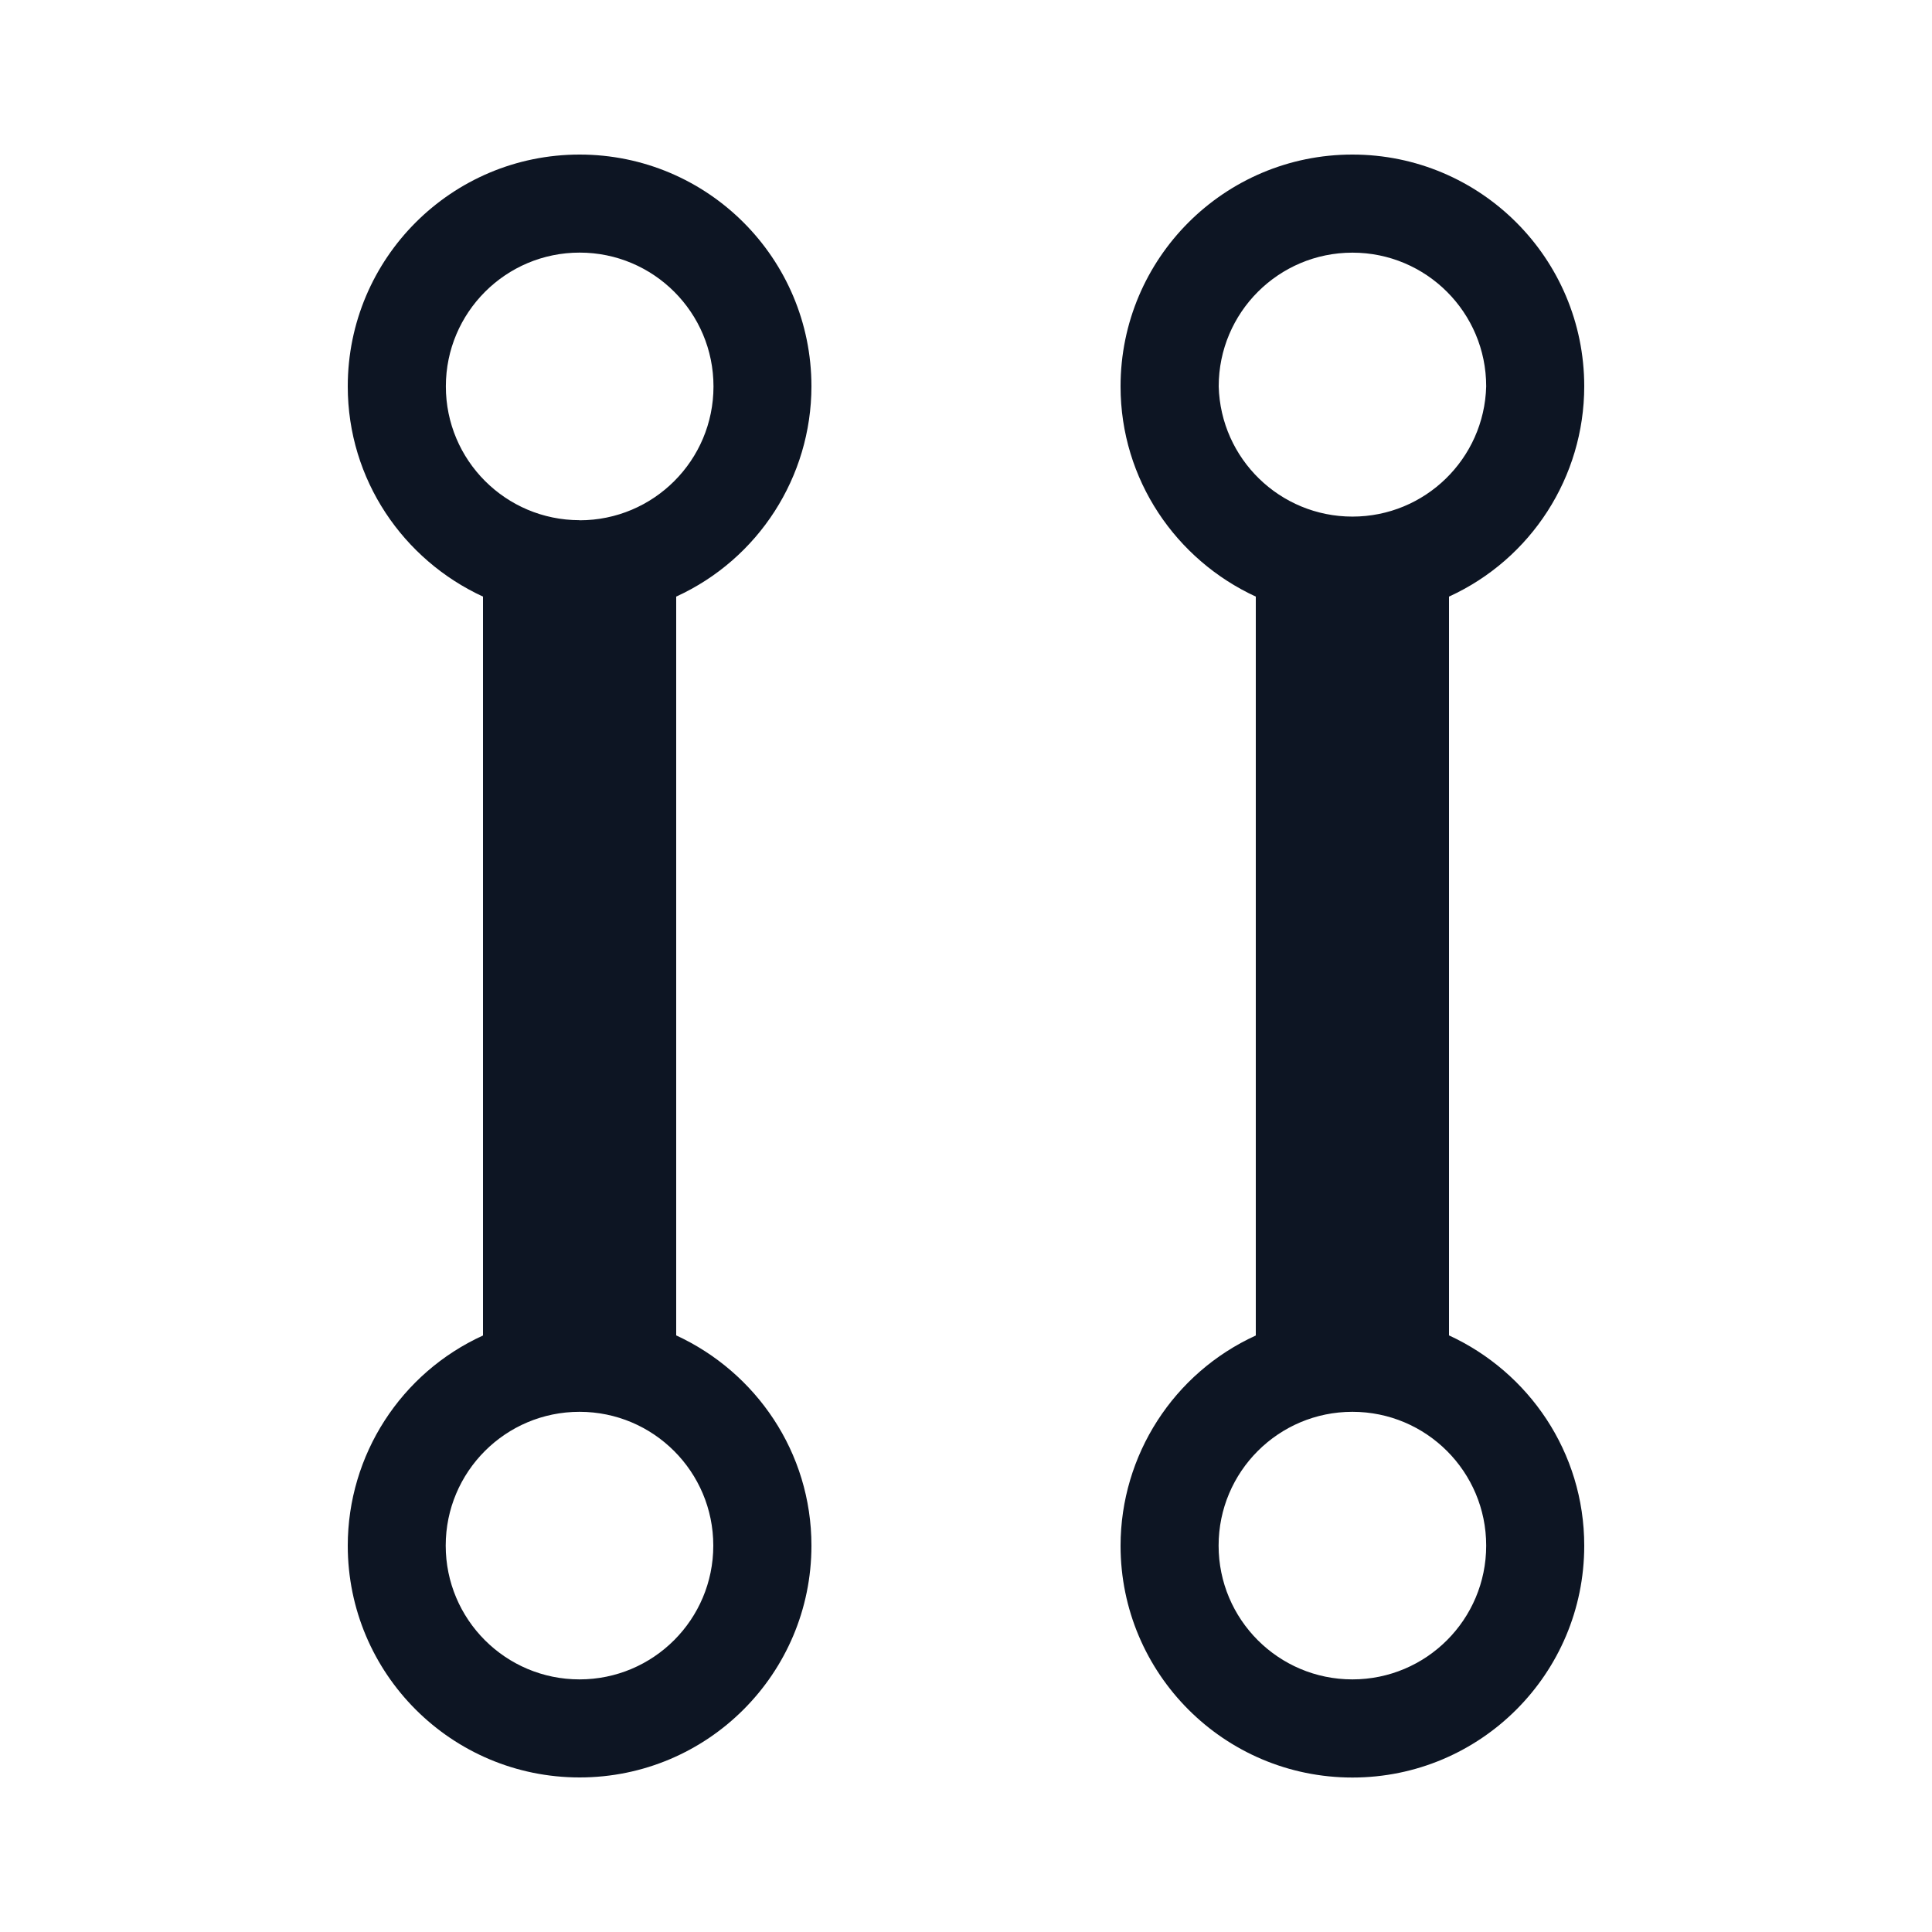
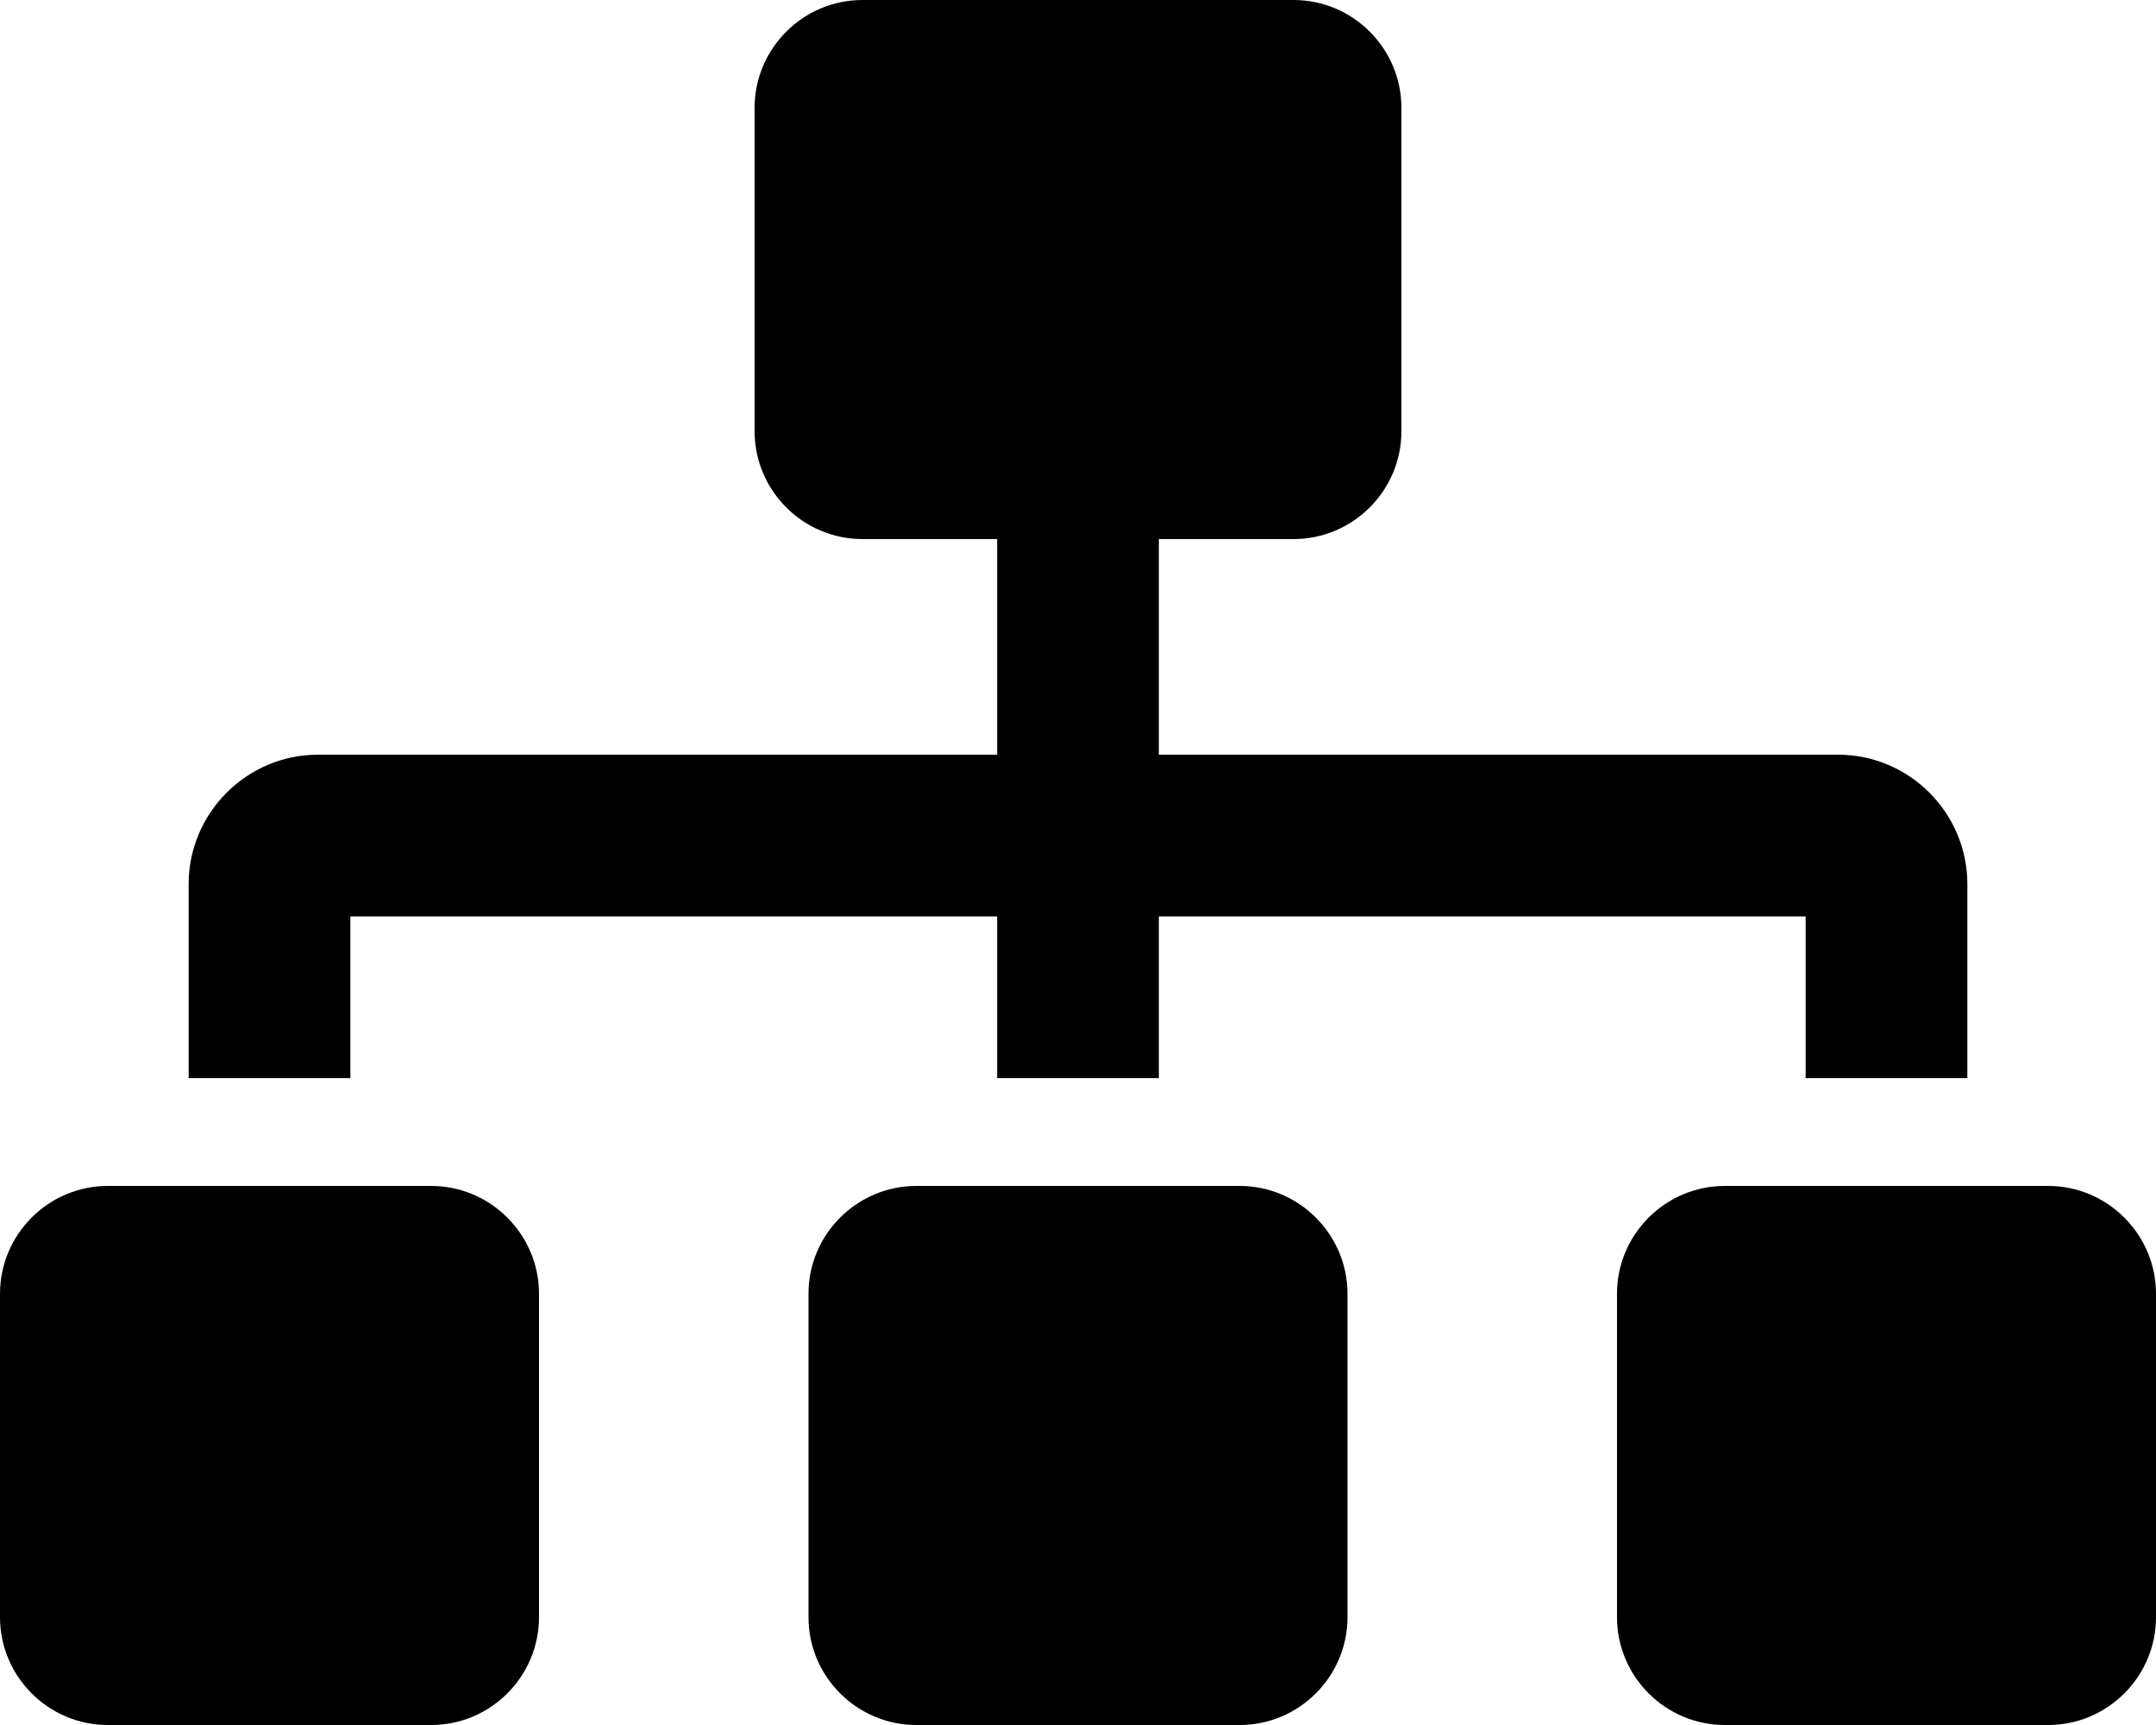
- <svg xmlns="http://www.w3.org/2000/svg" width="20" height="20" preserveAspectRatio="xMidYMid meet" viewBox="0 0 20 20" style="-ms-transform: rotate(360deg); -webkit-transform: rotate(360deg); transform: rotate(360deg);">
-   <path d="M8.4 4a2.4 2.4 0 1 0-4.8 0c0 .967.576 1.796 1.4 2.176v7.649A2.393 2.393 0 0 0 3.6 16a2.4 2.4 0 1 0 4.8 0c0-.967-.576-1.796-1.4-2.176V6.176A2.396 2.396 0 0 0 8.4 4zM7.384 16a1.385 1.385 0 1 1-2.77 0a1.385 1.385 0 0 1 2.77 0zM6 5.385a1.385 1.385 0 1 1 .001-2.77A1.385 1.385 0 0 1 6 5.386zm9 8.439V6.176A2.395 2.395 0 0 0 16.4 4a2.4 2.4 0 1 0-4.8 0c0 .967.576 1.796 1.4 2.176v7.649a2.395 2.395 0 0 0-1.4 2.176a2.4 2.4 0 1 0 4.8 0c0-.968-.575-1.797-1.4-2.177zM12.616 4a1.384 1.384 0 1 1 2.769 0a1.385 1.385 0 0 1-2.769 0zM14 17.385a1.385 1.385 0 1 1 0-2.77a1.385 1.385 0 0 1 0 2.77z" fill="#0D1523" />
+ <svg xmlns="http://www.w3.org/2000/svg" viewBox="0 0 640 512">
+   <path d="M128 352H32c-17.62 0-32 14.38-32 32v96c0 17.62 14.38 32 32 32h96c17.62 0 32-14.38 32-32v-96C160 366.4 145.6 352 128 352zM104 272h192V320h48V272h192V320h48V262.4C584 241.3 566.8 224 545.6 224H344V160H384c17.62 0 32-14.38 32-32V32c0-17.62-14.38-32-32-32H256C238.4 0 224 14.38 224 32v96c0 17.62 14.38 32 32 32h40v64H94.38C73.25 224 56 241.3 56 262.4V320h48V272zM368 352h-96c-17.62 0-32 14.38-32 32v96c0 17.62 14.38 32 32 32h96c17.62 0 32-14.38 32-32v-96C400 366.4 385.6 352 368 352zM608 352h-96c-17.62 0-32 14.38-32 32v96c0 17.62 14.38 32 32 32h96c17.62 0 32-14.38 32-32v-96C640 366.4 625.6 352 608 352z" />
</svg>
